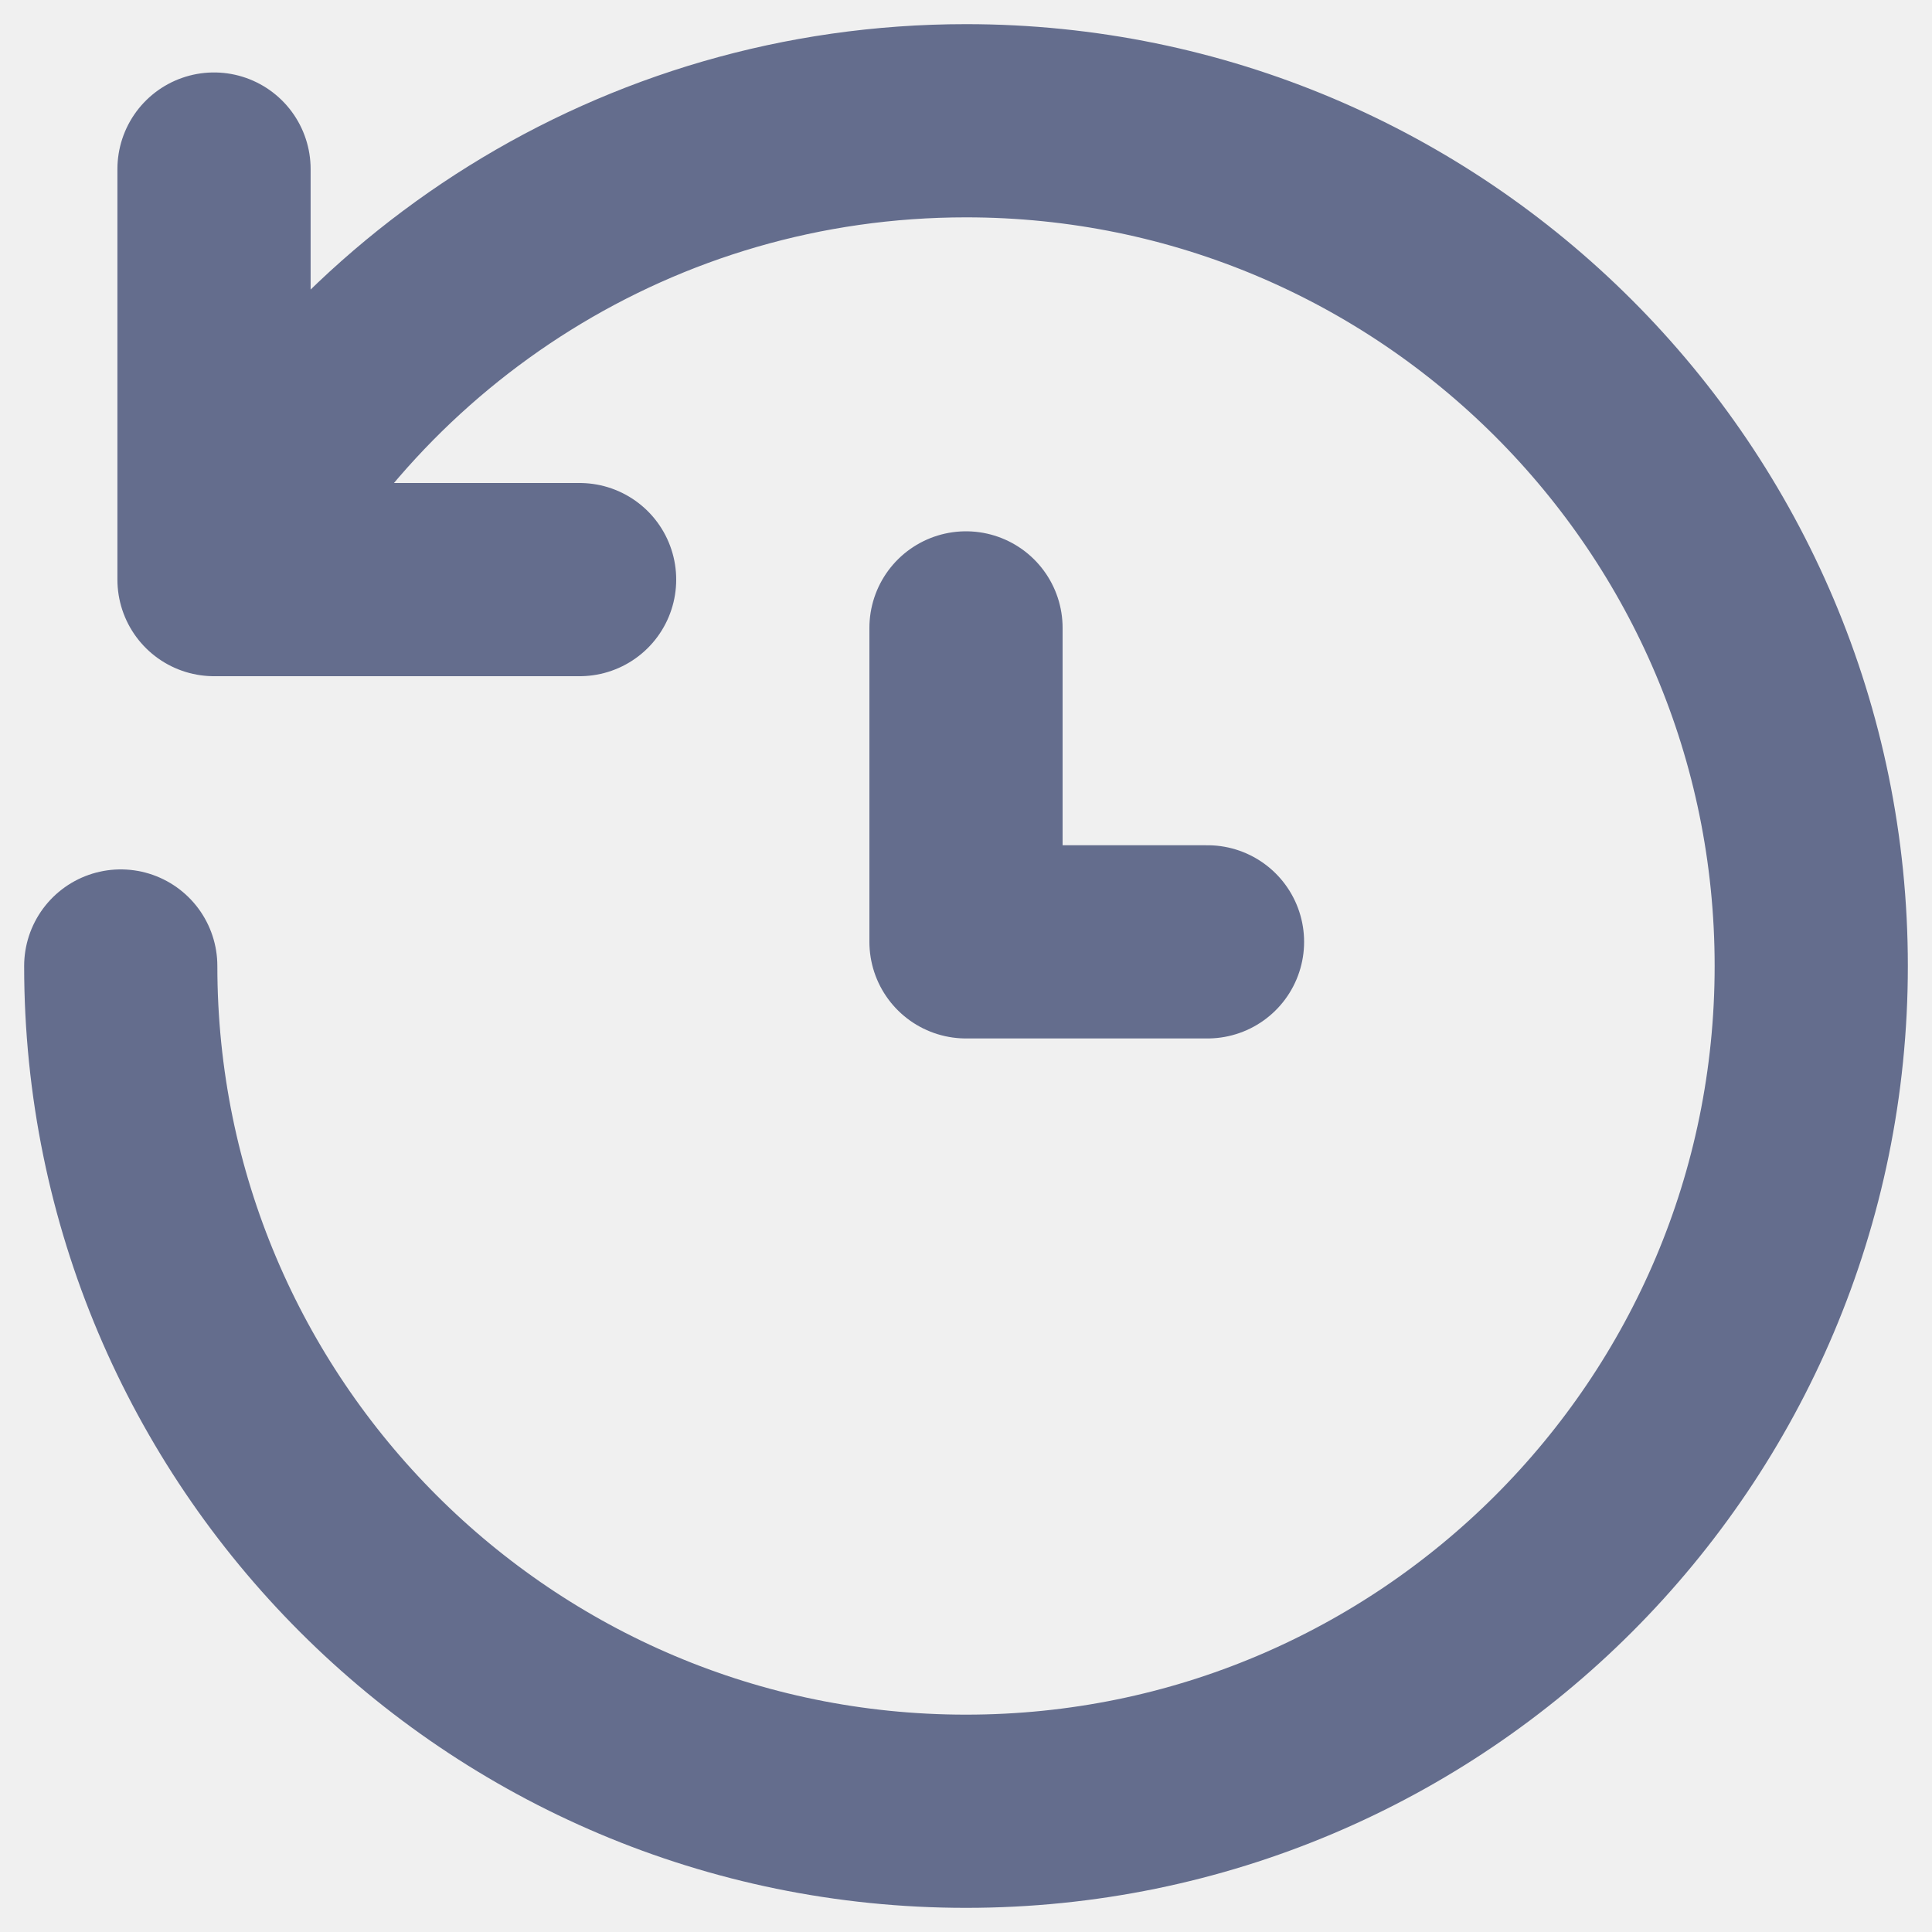
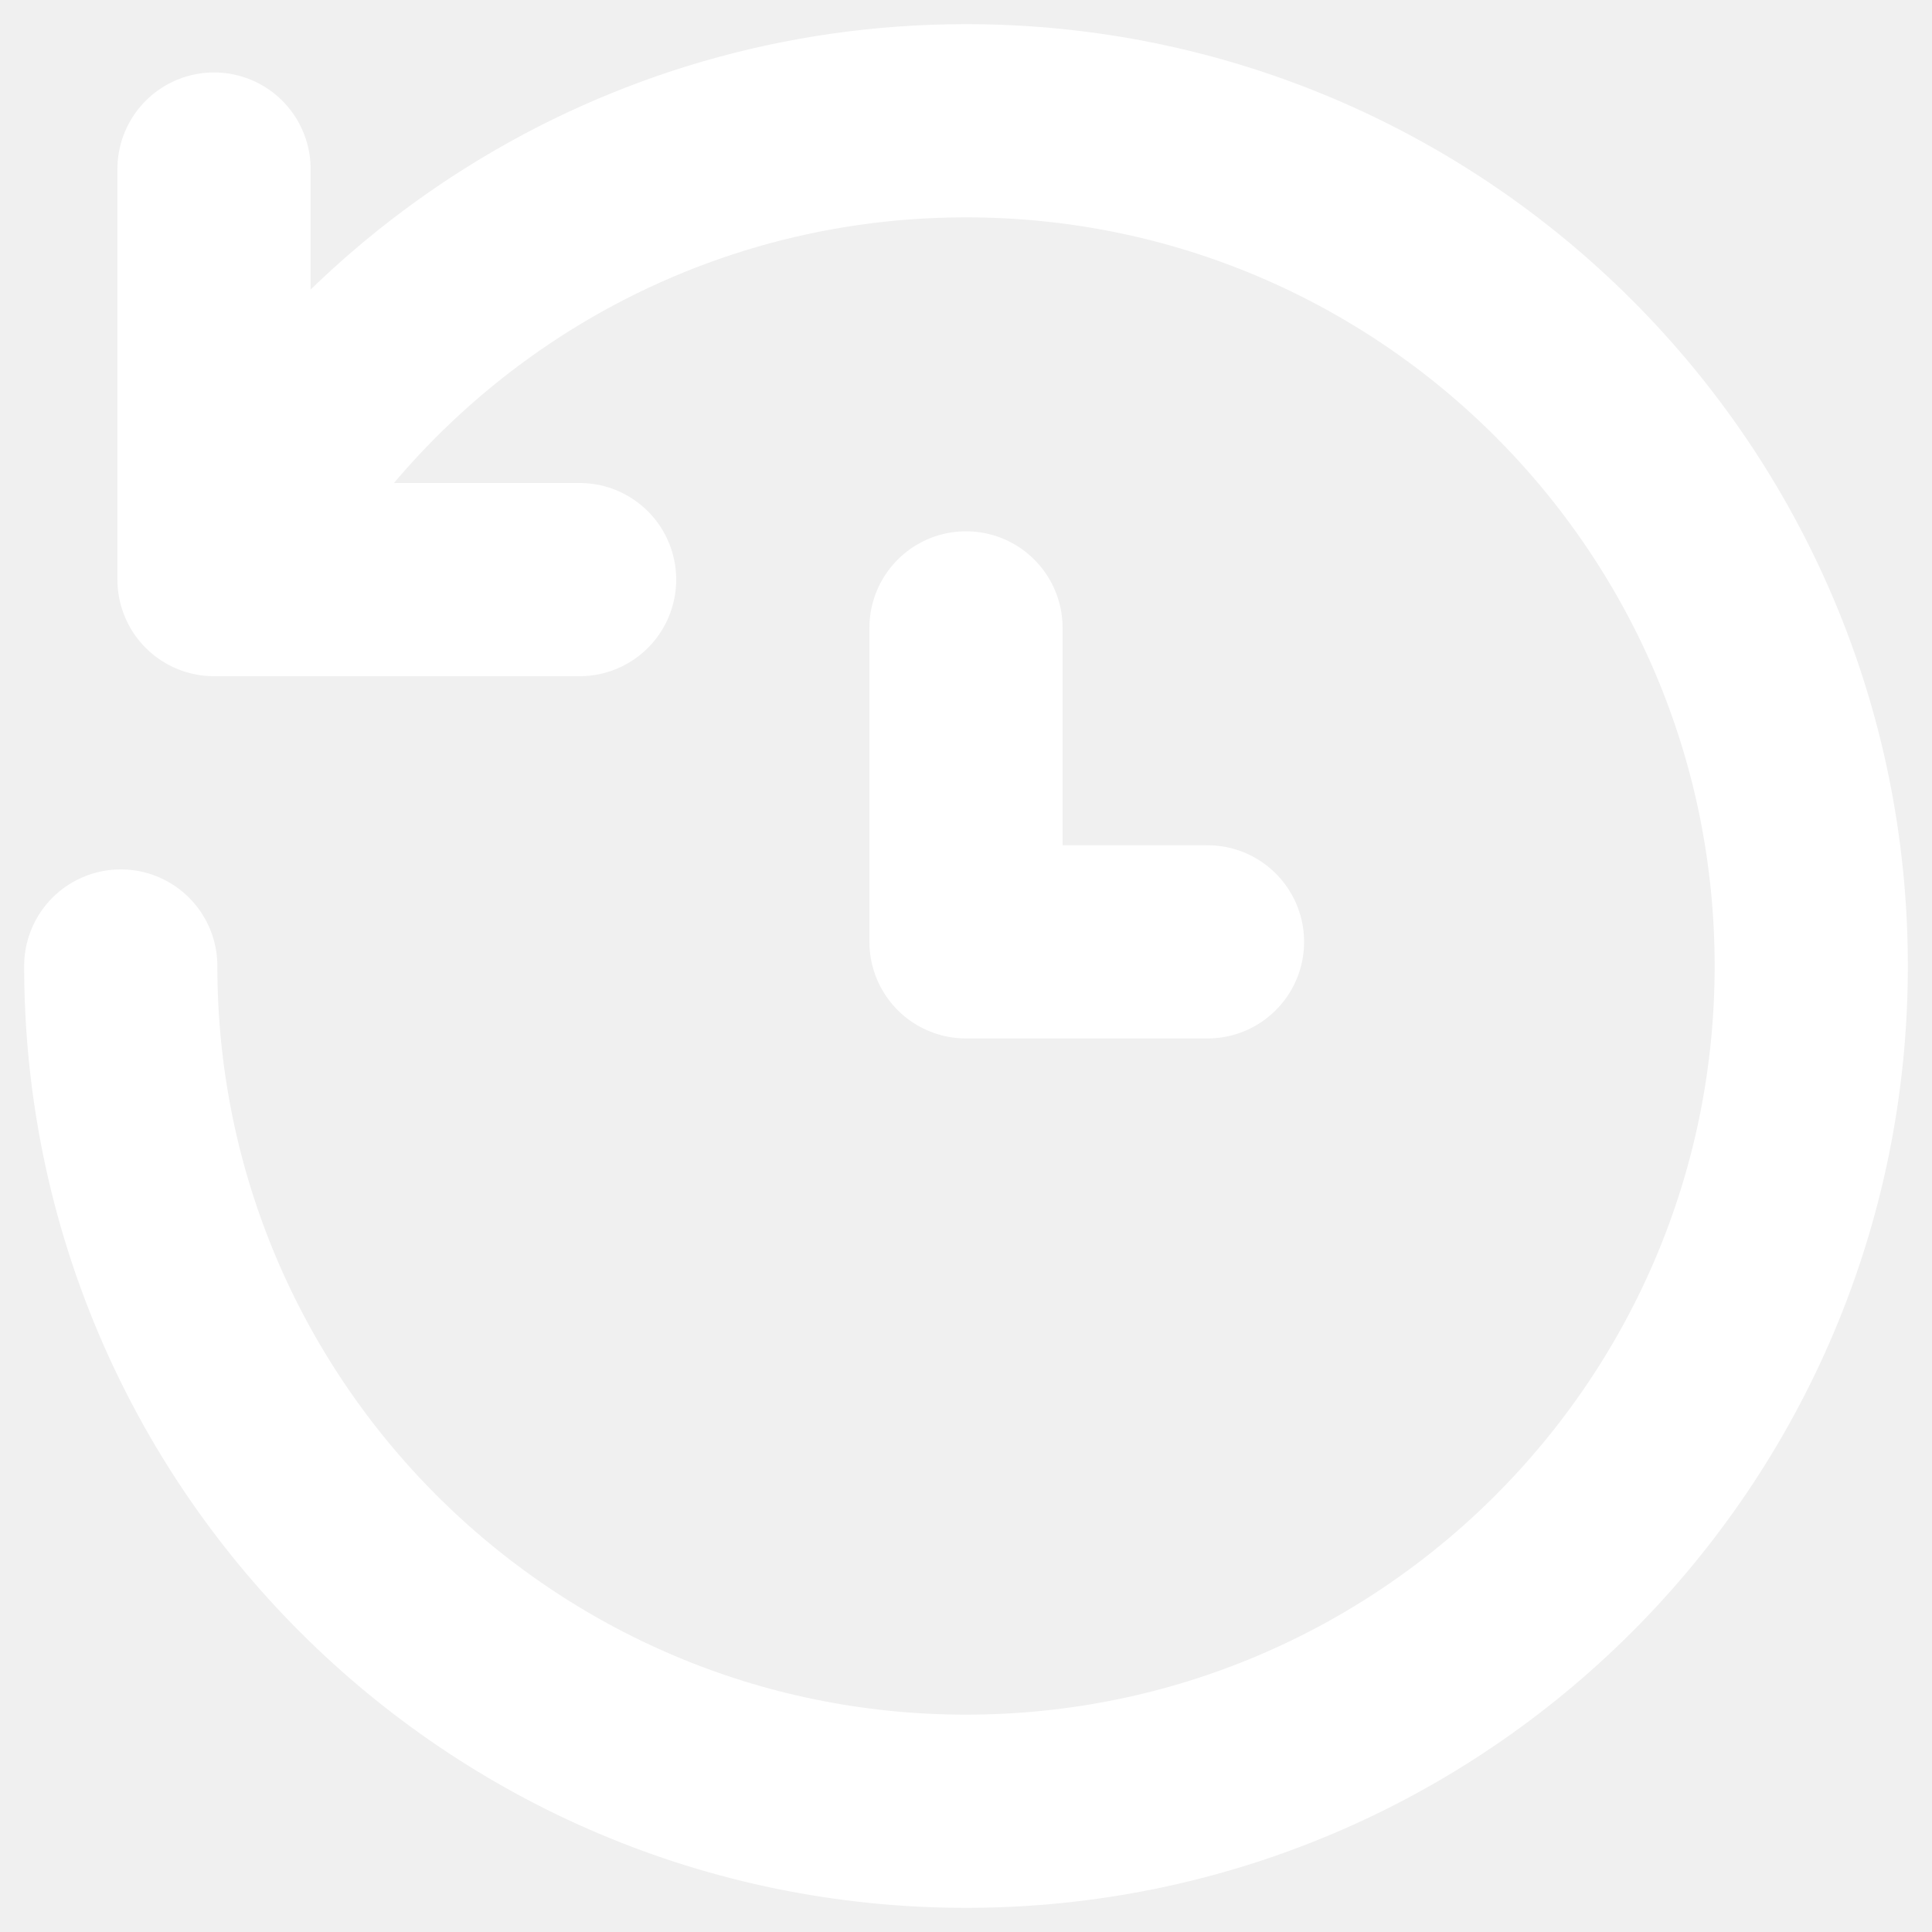
<svg xmlns="http://www.w3.org/2000/svg" width="40" height="40" viewBox="0 0 40 40" fill="none">
-   <path d="M2.5 20C2.5 29.665 10.335 37.5 20 37.5C29.665 37.5 37.5 29.665 37.5 20C37.5 10.335 29.665 2.5 20 2.5C13.218 2.5 7.336 6.358 4.431 12M4.431 12V3.5M4.431 12H12M20 13V19.5H25" stroke="#646D8D" stroke-width="4" stroke-linecap="round" stroke-linejoin="round" />
+   <path d="M2.5 20C2.5 29.665 10.335 37.5 20 37.5C29.665 37.5 37.5 29.665 37.5 20C37.5 10.335 29.665 2.5 20 2.5C13.218 2.5 7.336 6.358 4.431 12M4.431 12V3.5M4.431 12H12M20 13V19.5H25" stroke="white" stroke-width="4" stroke-linecap="round" stroke-linejoin="round" />
</svg>
